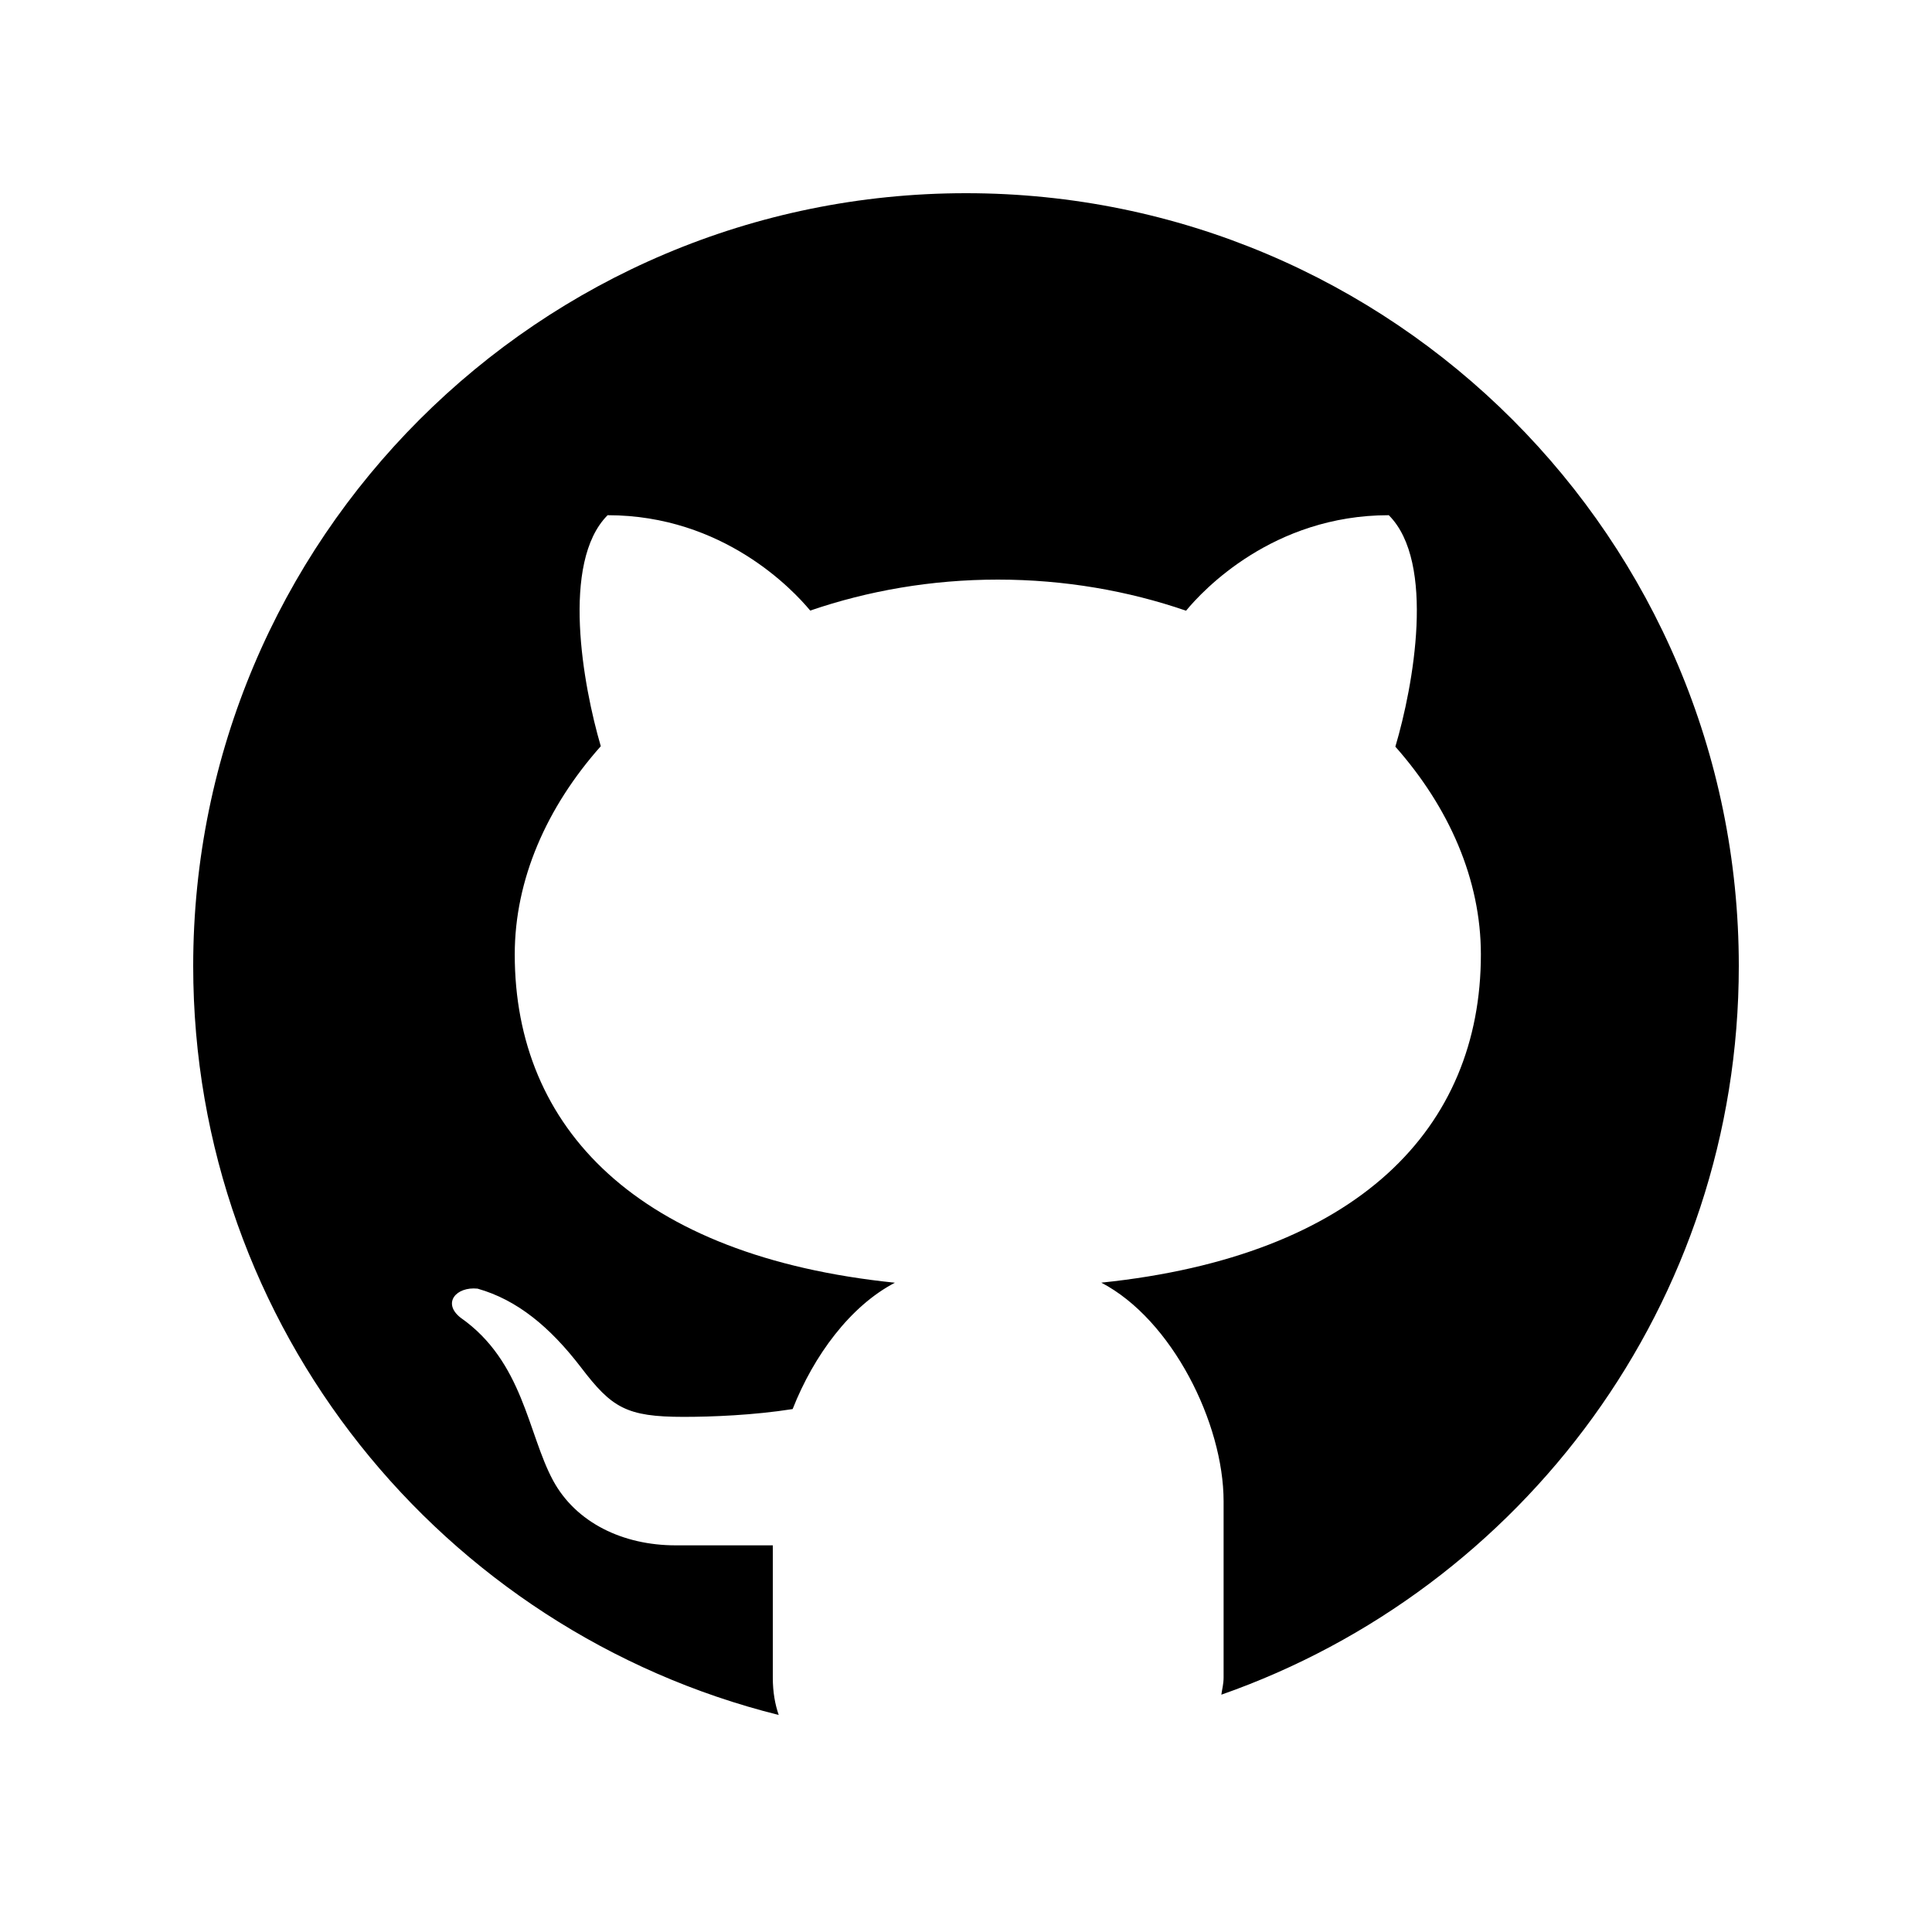
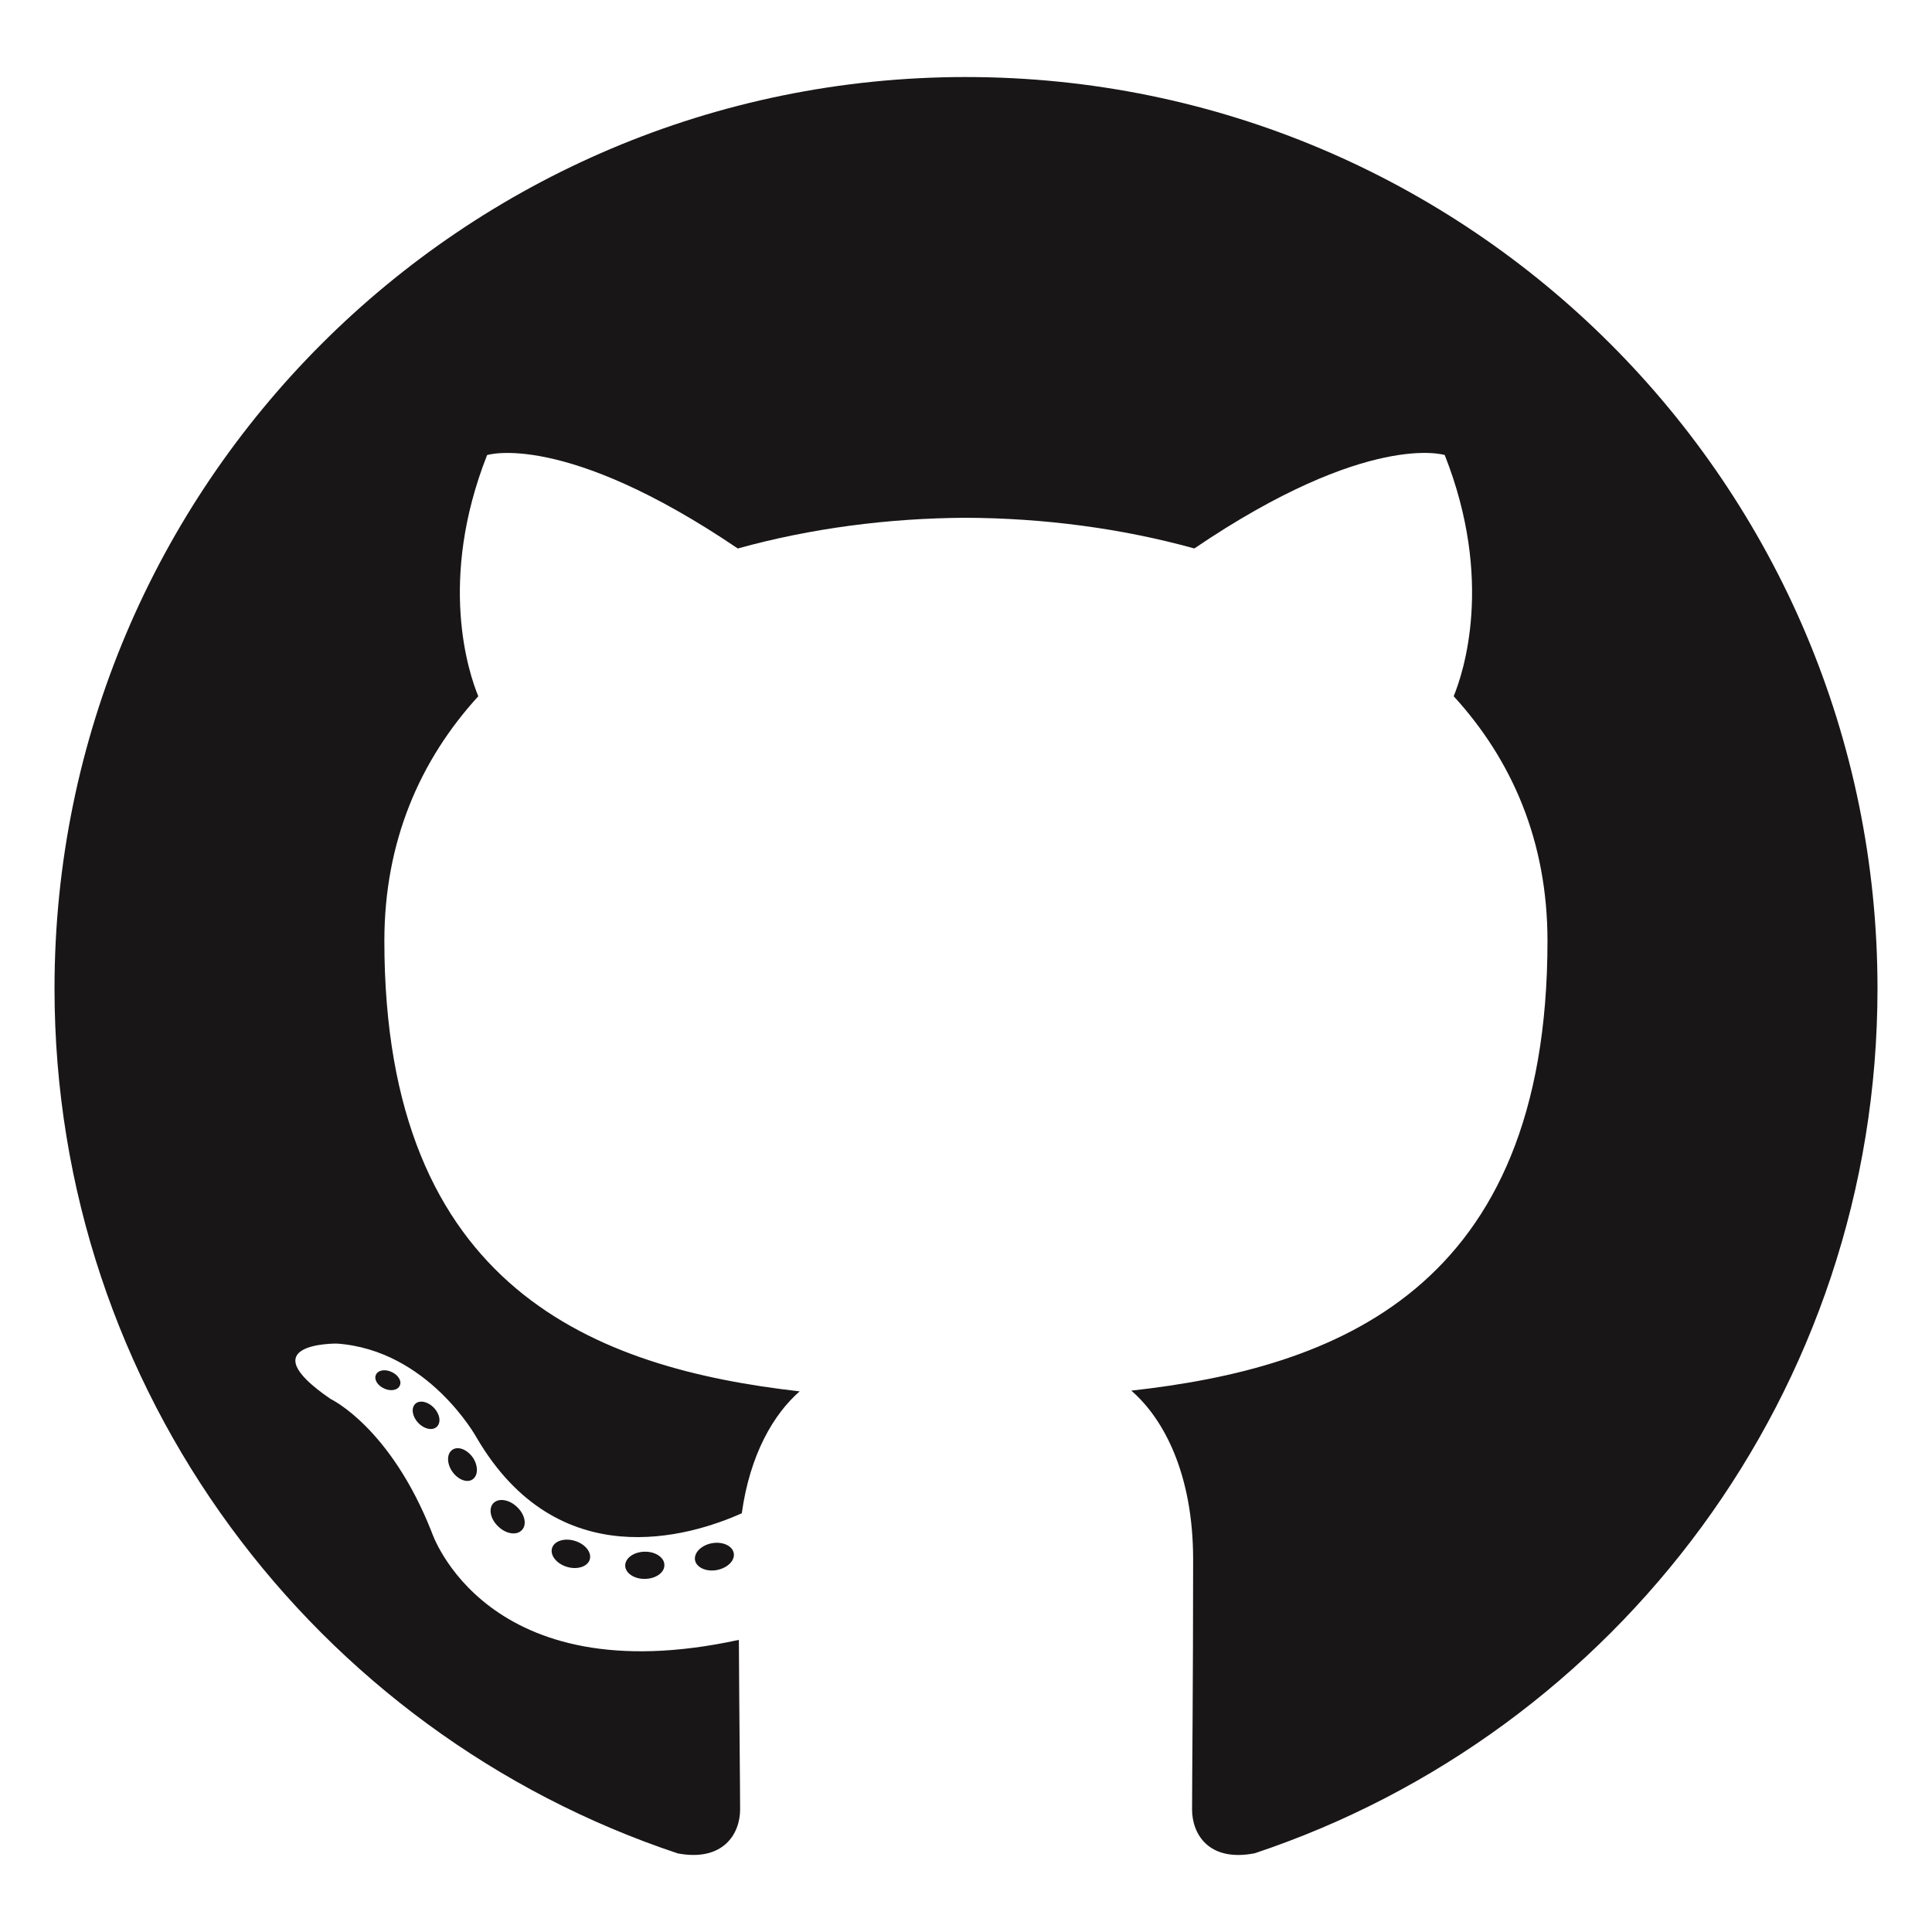
- <svg xmlns="http://www.w3.org/2000/svg" viewBox="0 0 30 30" width="50px" height="50px">
-   <path fill="#fffffff" d="M15,3C8.373,3,3,8.373,3,15c0,5.623,3.872,10.328,9.092,11.63C12.036,26.468,12,26.28,12,26.047v-2.051c-0.487,0-1.303,0-1.508,0c-0.821,0-1.551-0.353-1.905-1.009c-0.393-0.729-0.461-1.844-1.435-2.526c-0.289-0.227-0.069-0.486,0.264-0.451c0.615,0.174,1.125,0.596,1.605,1.222c0.478,0.627,0.703,0.769,1.596,0.769c0.433,0,1.081-0.025,1.691-0.121c0.328-0.833,0.895-1.6,1.588-1.962c-3.996-0.411-5.903-2.399-5.903-5.098c0-1.162,0.495-2.286,1.336-3.233C9.053,10.647,8.706,8.73,9.435,8c1.798,0,2.885,1.166,3.146,1.481C13.477,9.174,14.461,9,15.495,9c1.036,0,2.024,0.174,2.922,0.483C18.675,9.17,19.763,8,21.565,8c0.732,0.731,0.381,2.656,0.102,3.594c0.836,0.945,1.328,2.066,1.328,3.226c0,2.697-1.904,4.684-5.894,5.097C18.199,20.49,19,22.1,19,23.313v2.734c0,0.104-0.023,0.179-0.035,0.268C23.641,24.676,27,20.236,27,15C27,8.373,21.627,3,15,3z" />
+ <svg xmlns="http://www.w3.org/2000/svg" viewBox="0 0 128 128">
+   <g fill="#181616">
+     <path fill-rule="evenodd" clip-rule="evenodd" d="M64 5.103c-33.347 0-60.388 27.035-60.388 60.388 0 26.682 17.303 49.317 41.297 57.303 3.017.56 4.125-1.31 4.125-2.905 0-1.44-.056-6.197-.082-11.243-16.8 3.653-20.345-7.125-20.345-7.125-2.747-6.98-6.705-8.836-6.705-8.836-5.48-3.748.413-3.67.413-3.67 6.063.425 9.257 6.223 9.257 6.223 5.386 9.23 14.127 6.562 17.573 5.02.542-3.903 2.107-6.568 3.834-8.076-13.413-1.525-27.514-6.704-27.514-29.843 0-6.593 2.36-11.98 6.223-16.21-.628-1.52-2.695-7.662.584-15.98 0 0 5.07-1.623 16.61 6.19C53.7 35 58.867 34.327 64 34.304c5.13.023 10.3.694 15.127 2.033 11.526-7.813 16.59-6.19 16.59-6.19 3.287 8.317 1.22 14.46.593 15.98 3.872 4.23 6.215 9.617 6.215 16.21 0 23.194-14.127 28.3-27.574 29.796 2.167 1.874 4.097 5.55 4.097 11.183 0 8.08-.07 14.583-.07 16.572 0 1.607 1.088 3.49 4.148 2.897 23.98-7.994 41.263-30.622 41.263-57.294C124.388 32.14 97.35 5.104 64 5.104z" />
+     <path d="M26.484 91.806c-.133.3-.605.39-1.035.185-.44-.196-.685-.605-.543-.906.13-.31.603-.395 1.04-.188.44.197.69.61.537.91zm2.446 2.729c-.287.267-.85.143-1.232-.28-.396-.42-.47-.983-.177-1.254.298-.266.844-.14 1.24.28.394.426.472.984.17 1.255zM31.312 98.012c-.37.258-.976.017-1.35-.52-.37-.538-.37-1.183.01-1.44.373-.258.97-.025 1.35.507.368.545.368 1.19-.01 1.452zm3.261 3.361c-.33.365-1.036.267-1.552-.23-.527-.487-.674-1.18-.343-1.544.336-.366 1.045-.264 1.564.23.527.486.686 1.18.333 1.543zm4.5 1.951c-.147.473-.825.688-1.51.486-.683-.207-1.13-.76-.99-1.238.14-.477.823-.7 1.512-.485.683.206 1.13.756.988 1.237zm4.943.361c.017.498-.563.91-1.28.92-.723.017-1.308-.387-1.315-.877 0-.503.568-.91 1.29-.924.717-.013 1.306.387 1.306.88zm4.598-.782c.086.485-.413.984-1.126 1.117-.7.13-1.35-.172-1.44-.653-.086-.498.422-.997 1.122-1.126.714-.123 1.354.17 1.444.663zm0 0" />
+   </g>
</svg>
